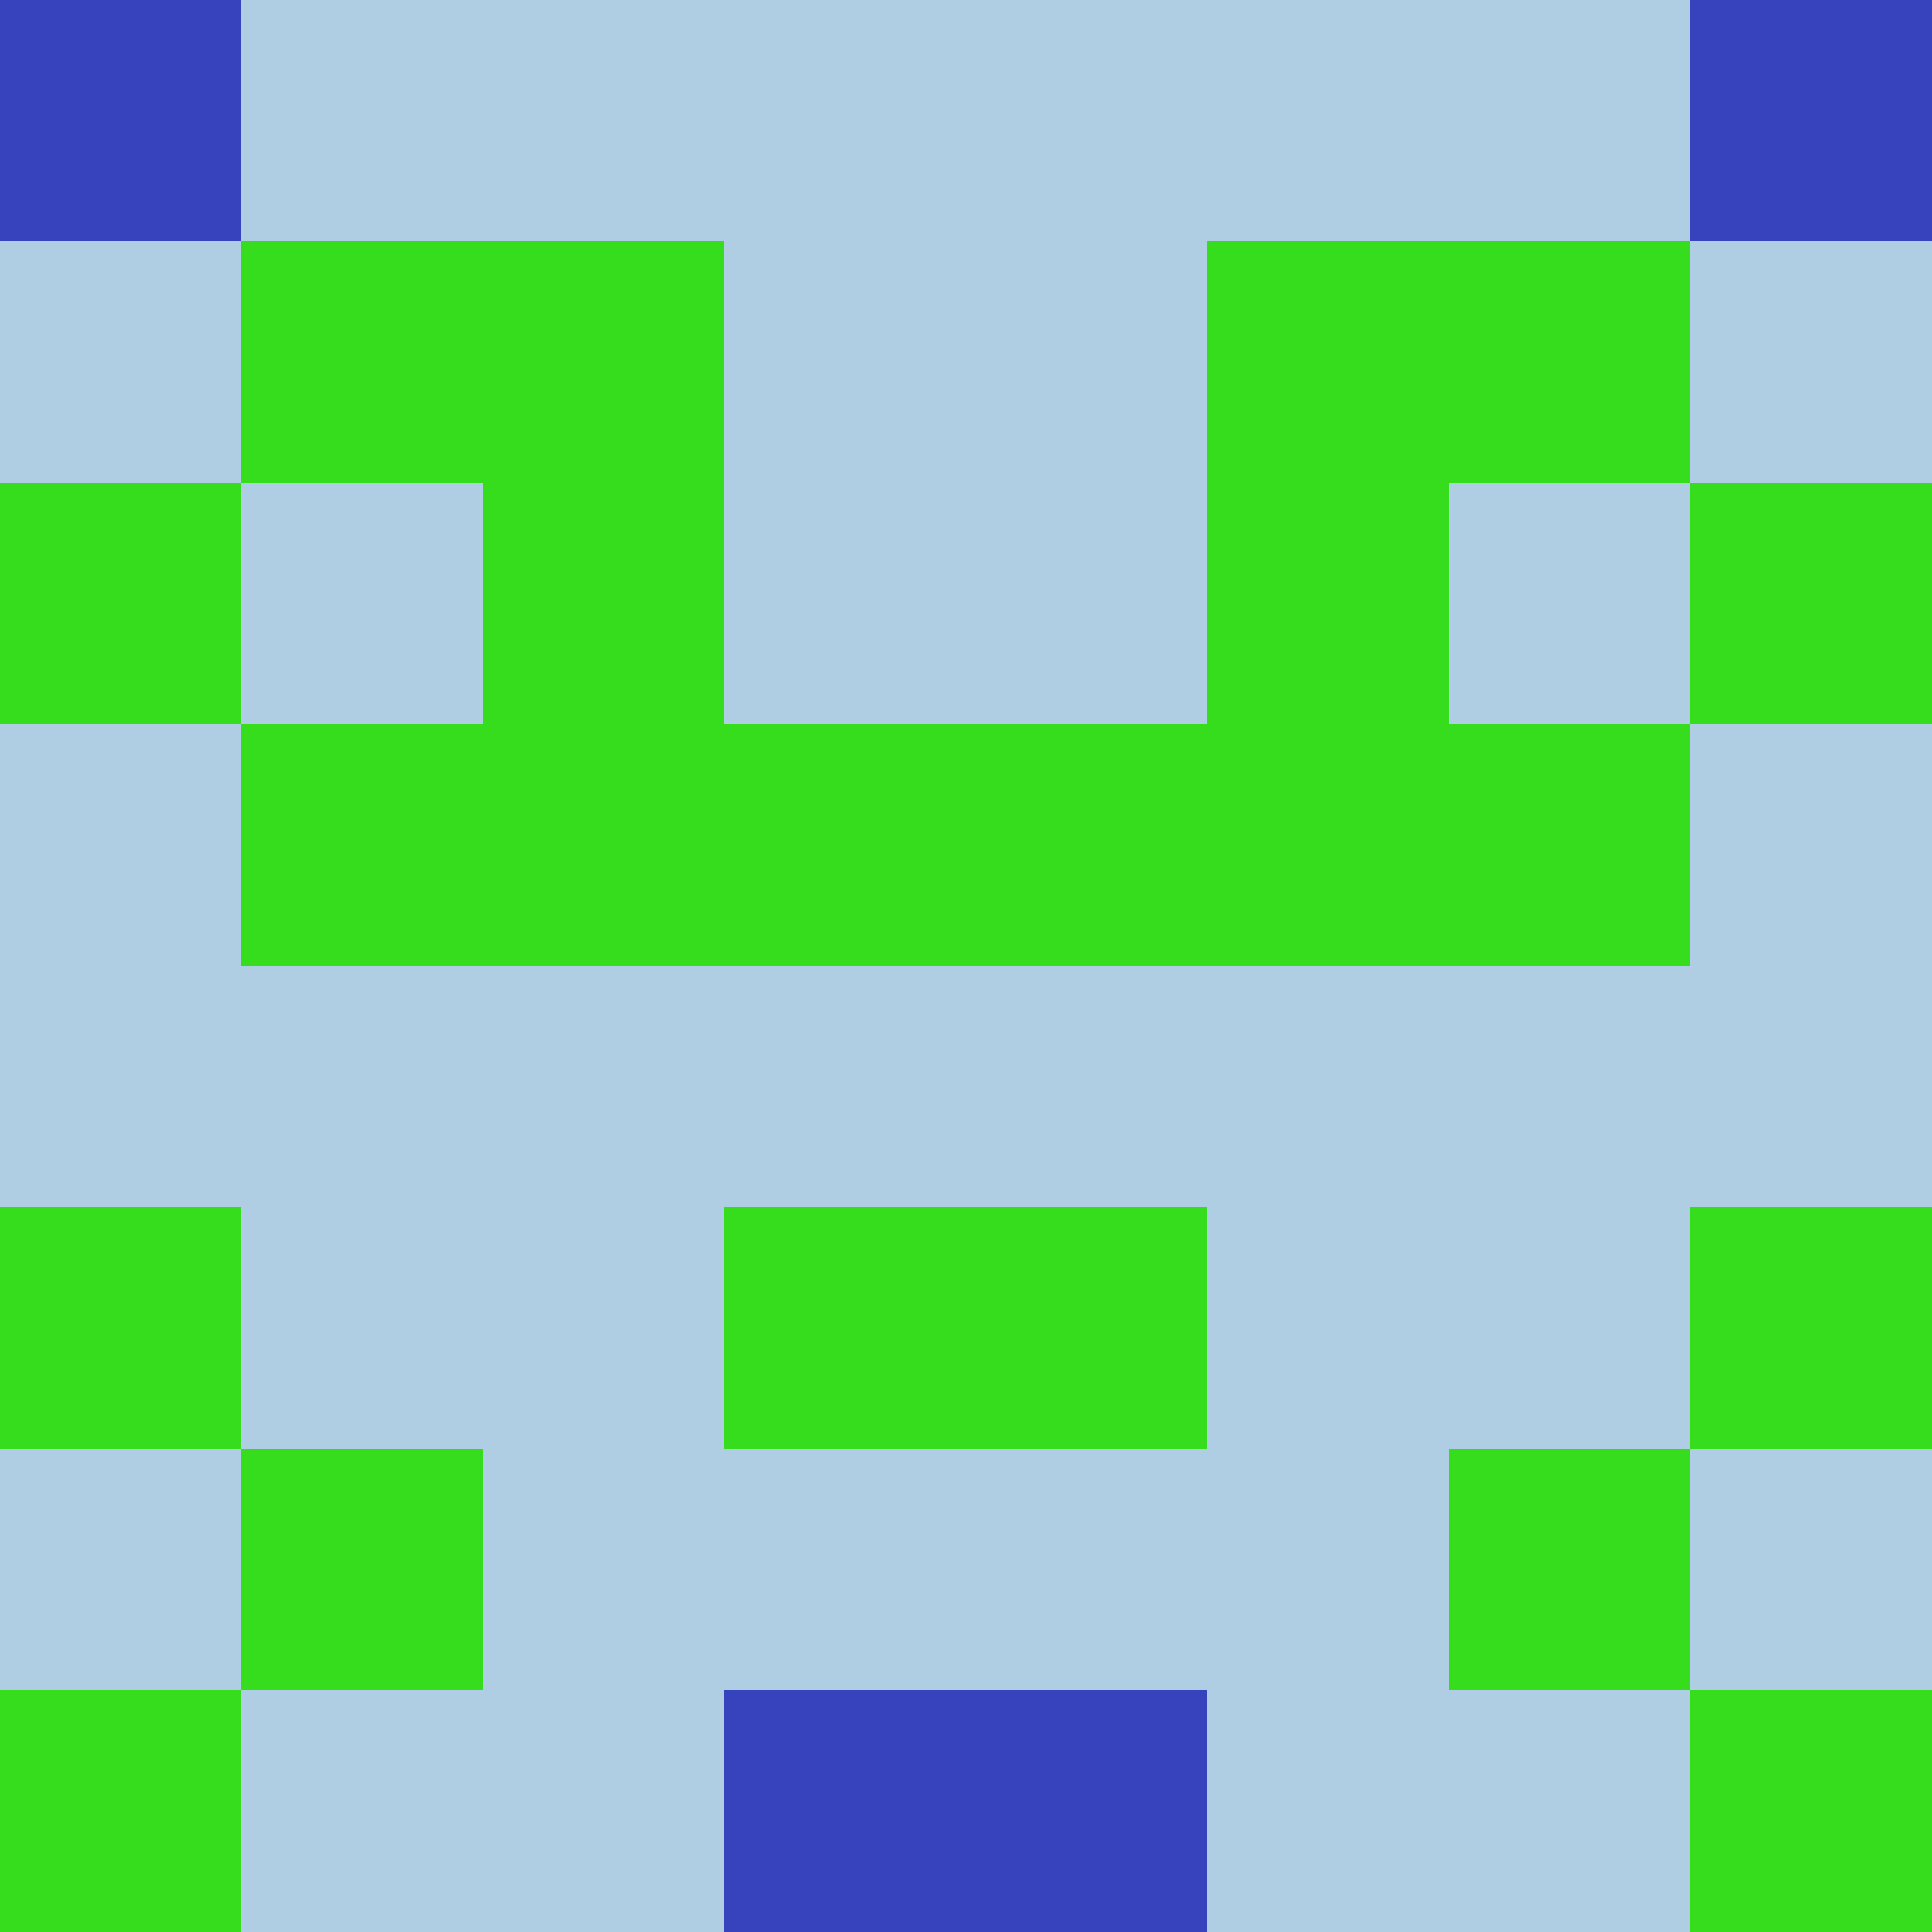
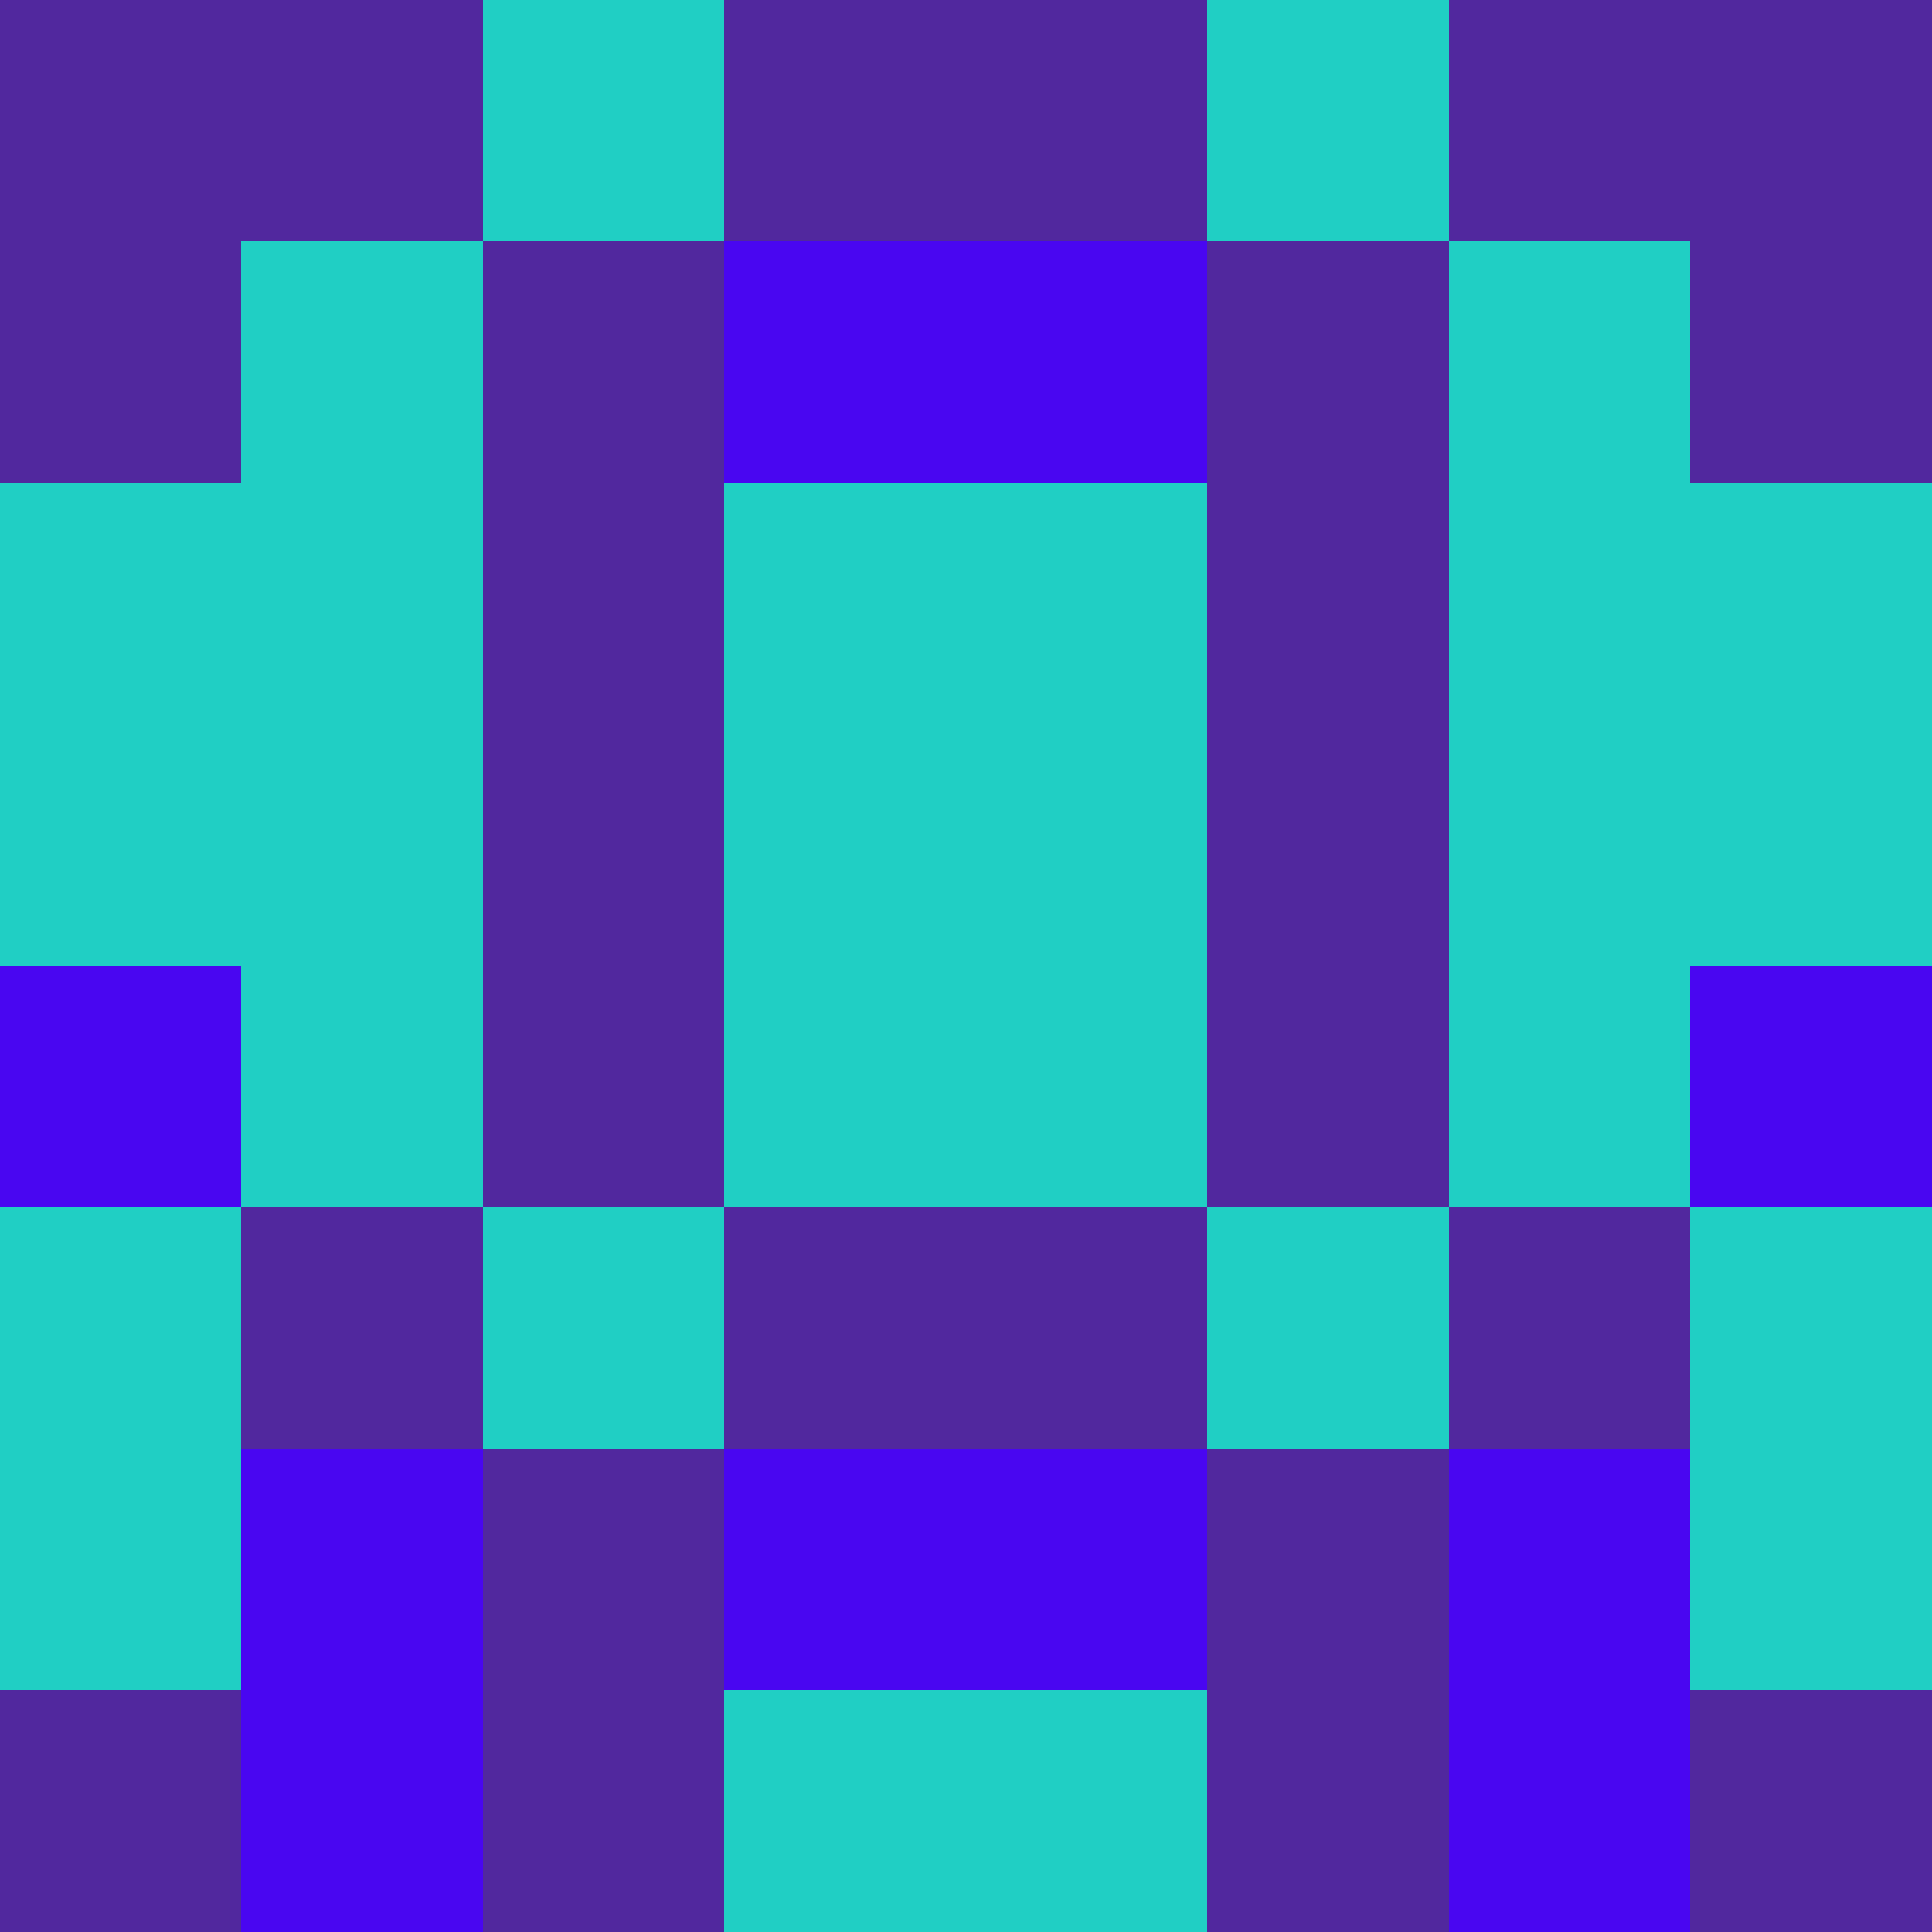
<svg xmlns="http://www.w3.org/2000/svg" viewBox="0 0 8 8" width="64" height="64">
  <g transform="translate(0 0) scale(1)" shape-rendering="crispEdges">
-     <path fill="#35dd1c" d="M0 0h8v8H0z" />
-     <path fill="#afcde3" d="M1 0h1v1h-1zM2 0h1v1h-1zM3 0h1v1h-1zM4 0h1v1h-1zM5 0h1v1h-1zM6 0h1v1h-1zM0 1h1v1h-1zM3 1h1v1h-1zM4 1h1v1h-1zM7 1h1v1h-1zM1 2h1v1h-1zM3 2h1v1h-1zM4 2h1v1h-1zM6 2h1v1h-1zM0 3h1v1h-1zM7 3h1v1h-1zM0 4h1v1h-1zM1 4h1v1h-1zM2 4h1v1h-1zM3 4h1v1h-1zM4 4h1v1h-1zM5 4h1v1h-1zM6 4h1v1h-1zM7 4h1v1h-1zM1 5h1v1h-1zM2 5h1v1h-1zM5 5h1v1h-1zM6 5h1v1h-1zM0 6h1v1h-1zM2 6h1v1h-1zM3 6h1v1h-1zM4 6h1v1h-1zM5 6h1v1h-1zM7 6h1v1h-1zM1 7h1v1h-1zM2 7h1v1h-1zM5 7h1v1h-1zM6 7h1v1h-1z" />
-     <path fill="#3643bd" d="M0 0h1v1h-1zM7 0h1v1h-1zM3 7h1v1h-1zM4 7h1v1h-1z" />
+     <path fill="#20cfc4" d="M0 0h8v8H0z" />
+     <path fill="#51289e" d="M0 0h1v1h-1zM1 0h1v1h-1zM3 0h1v1h-1zM4 0h1v1h-1zM6 0h1v1h-1zM7 0h1v1h-1zM0 1h1v1h-1zM2 1h1v1h-1zM5 1h1v1h-1zM7 1h1v1h-1zM2 2h1v1h-1zM5 2h1v1h-1zM2 3h1v1h-1zM5 3h1v1h-1zM2 4h1v1h-1zM5 4h1v1h-1zM1 5h1v1h-1zM3 5h1v1h-1zM4 5h1v1h-1zM6 5h1v1h-1zM2 6h1v1h-1zM5 6h1v1h-1zM0 7h1v1h-1zM2 7h1v1h-1zM5 7h1v1h-1zM7 7h1v1h-1z" />
+     <path fill="#4906f1" d="M3 1h1v1h-1zM4 1h1v1h-1zM0 4h1v1h-1zM7 4h1v1h-1zM1 6h1v1h-1zM3 6h1v1h-1zM4 6h1v1h-1zM6 6h1v1h-1zM1 7h1v1h-1zM6 7h1v1h-1z" />
  </g>
</svg>
